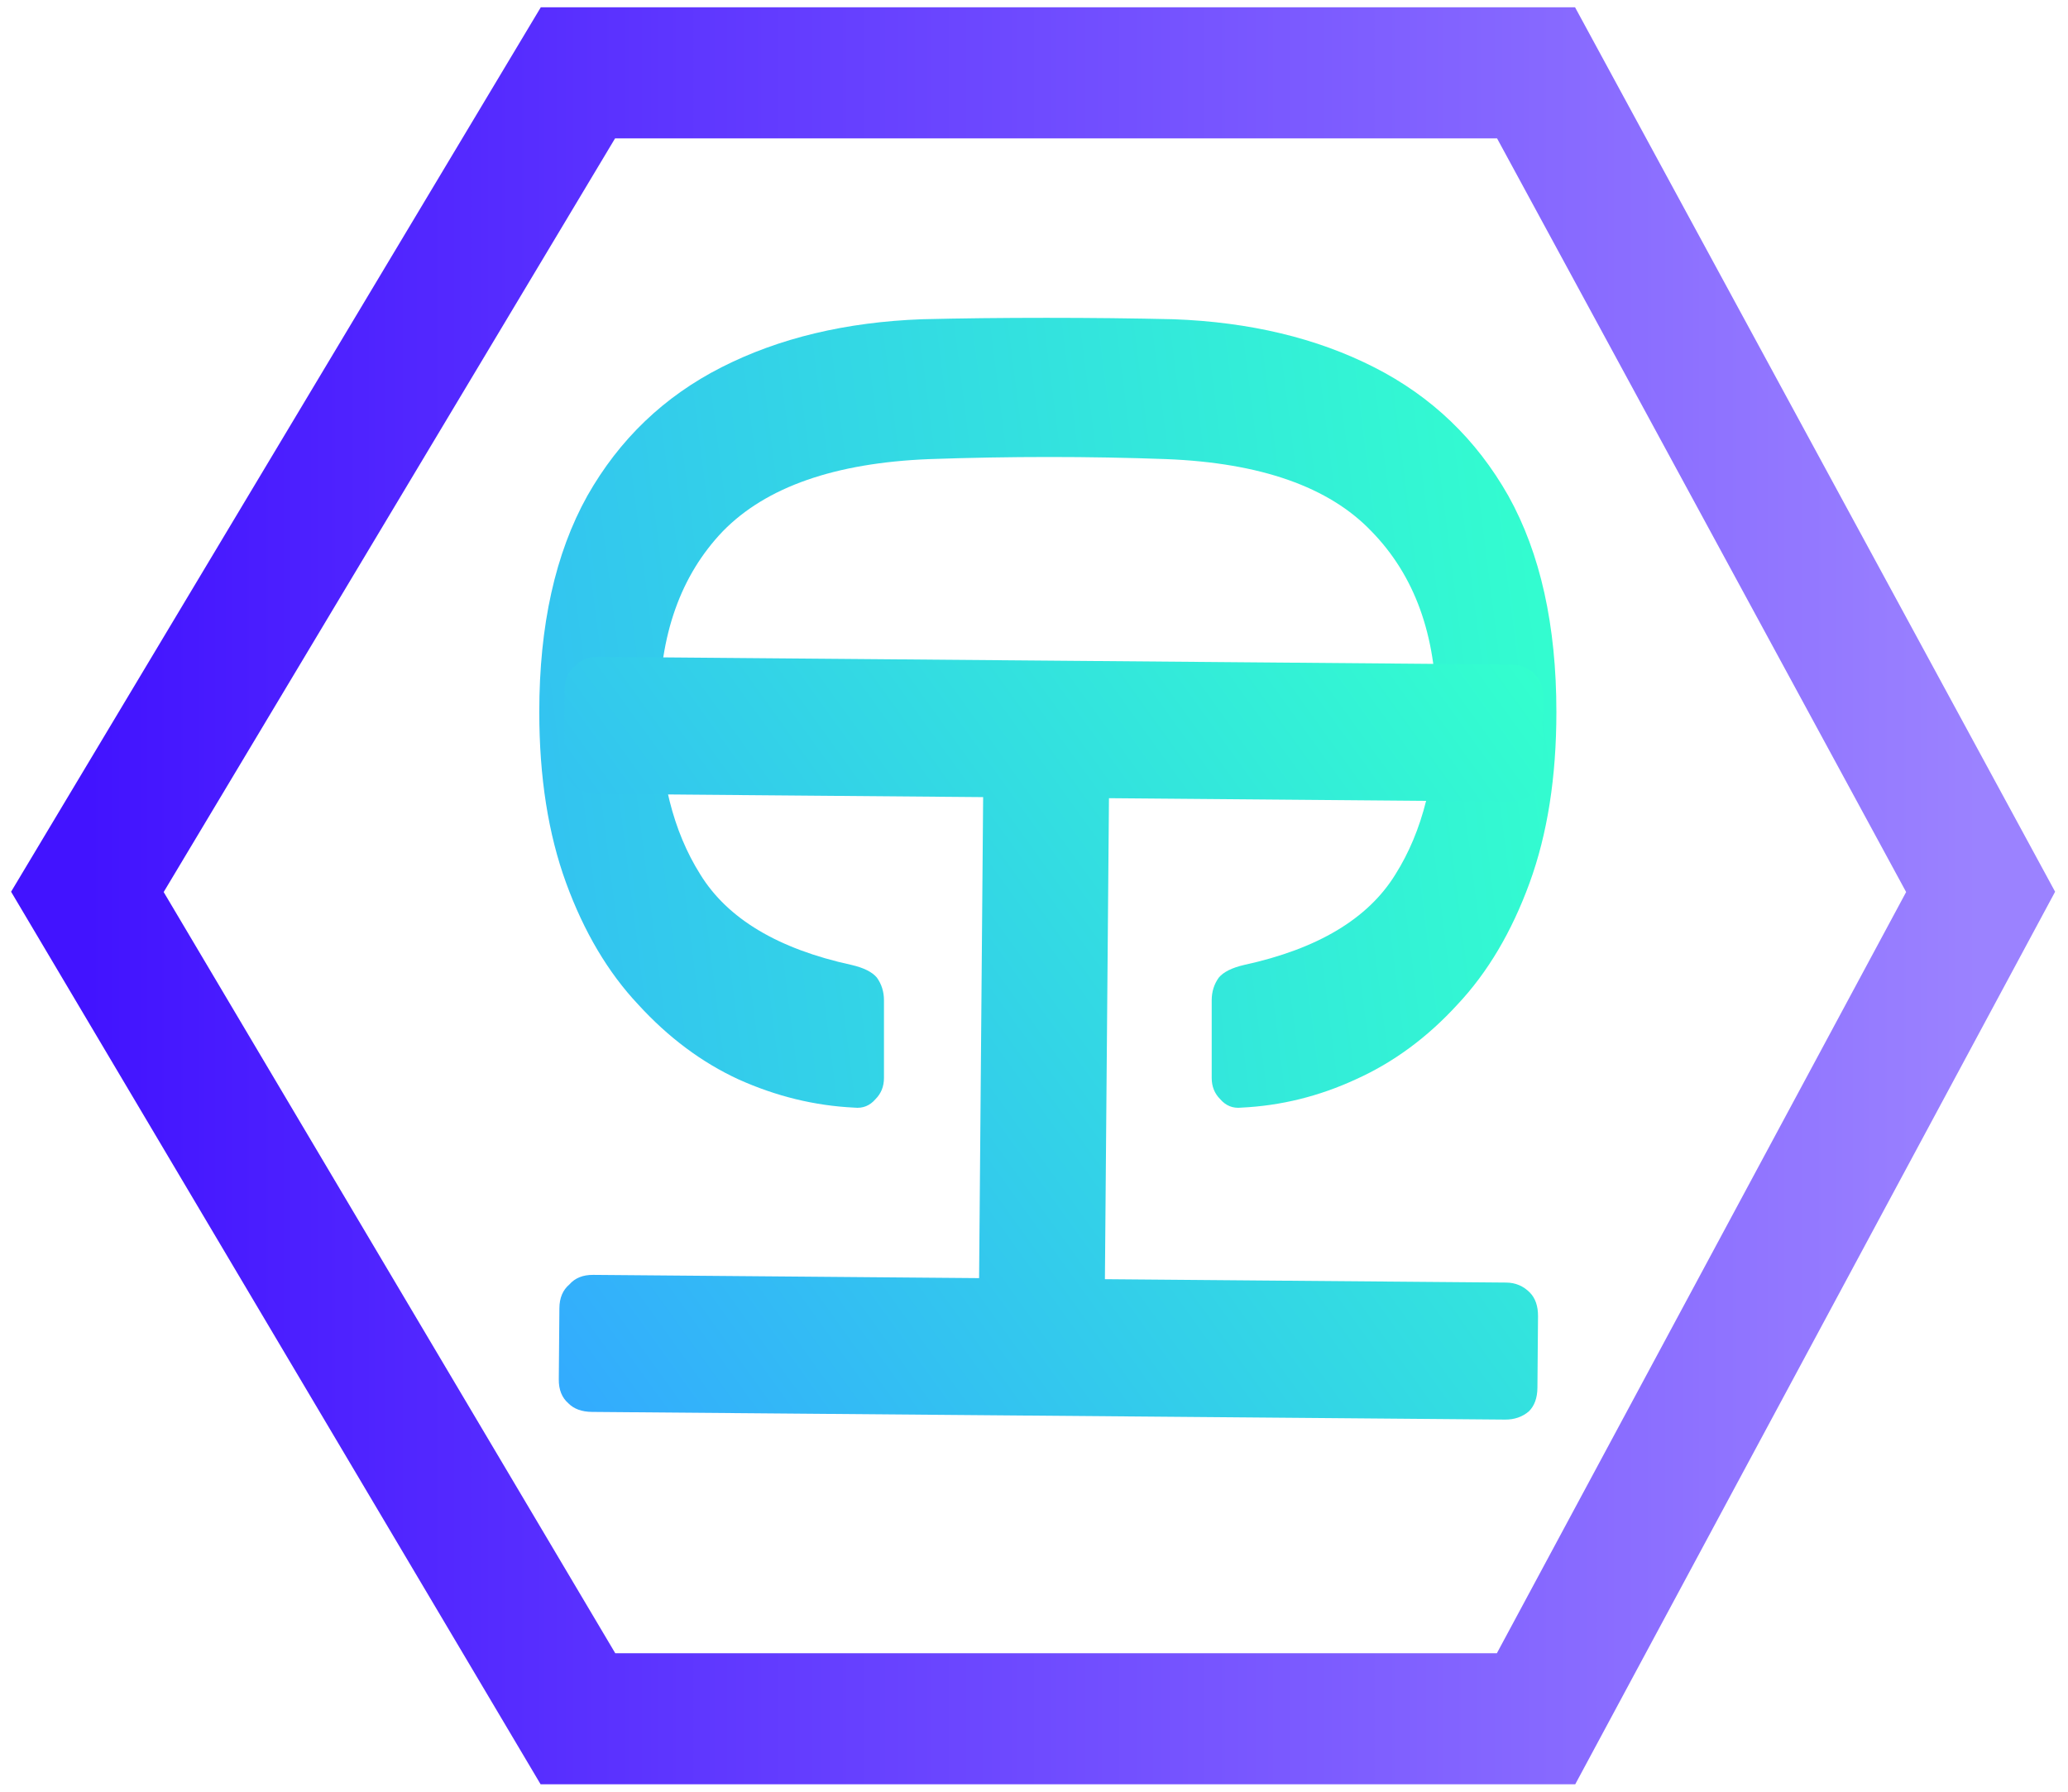
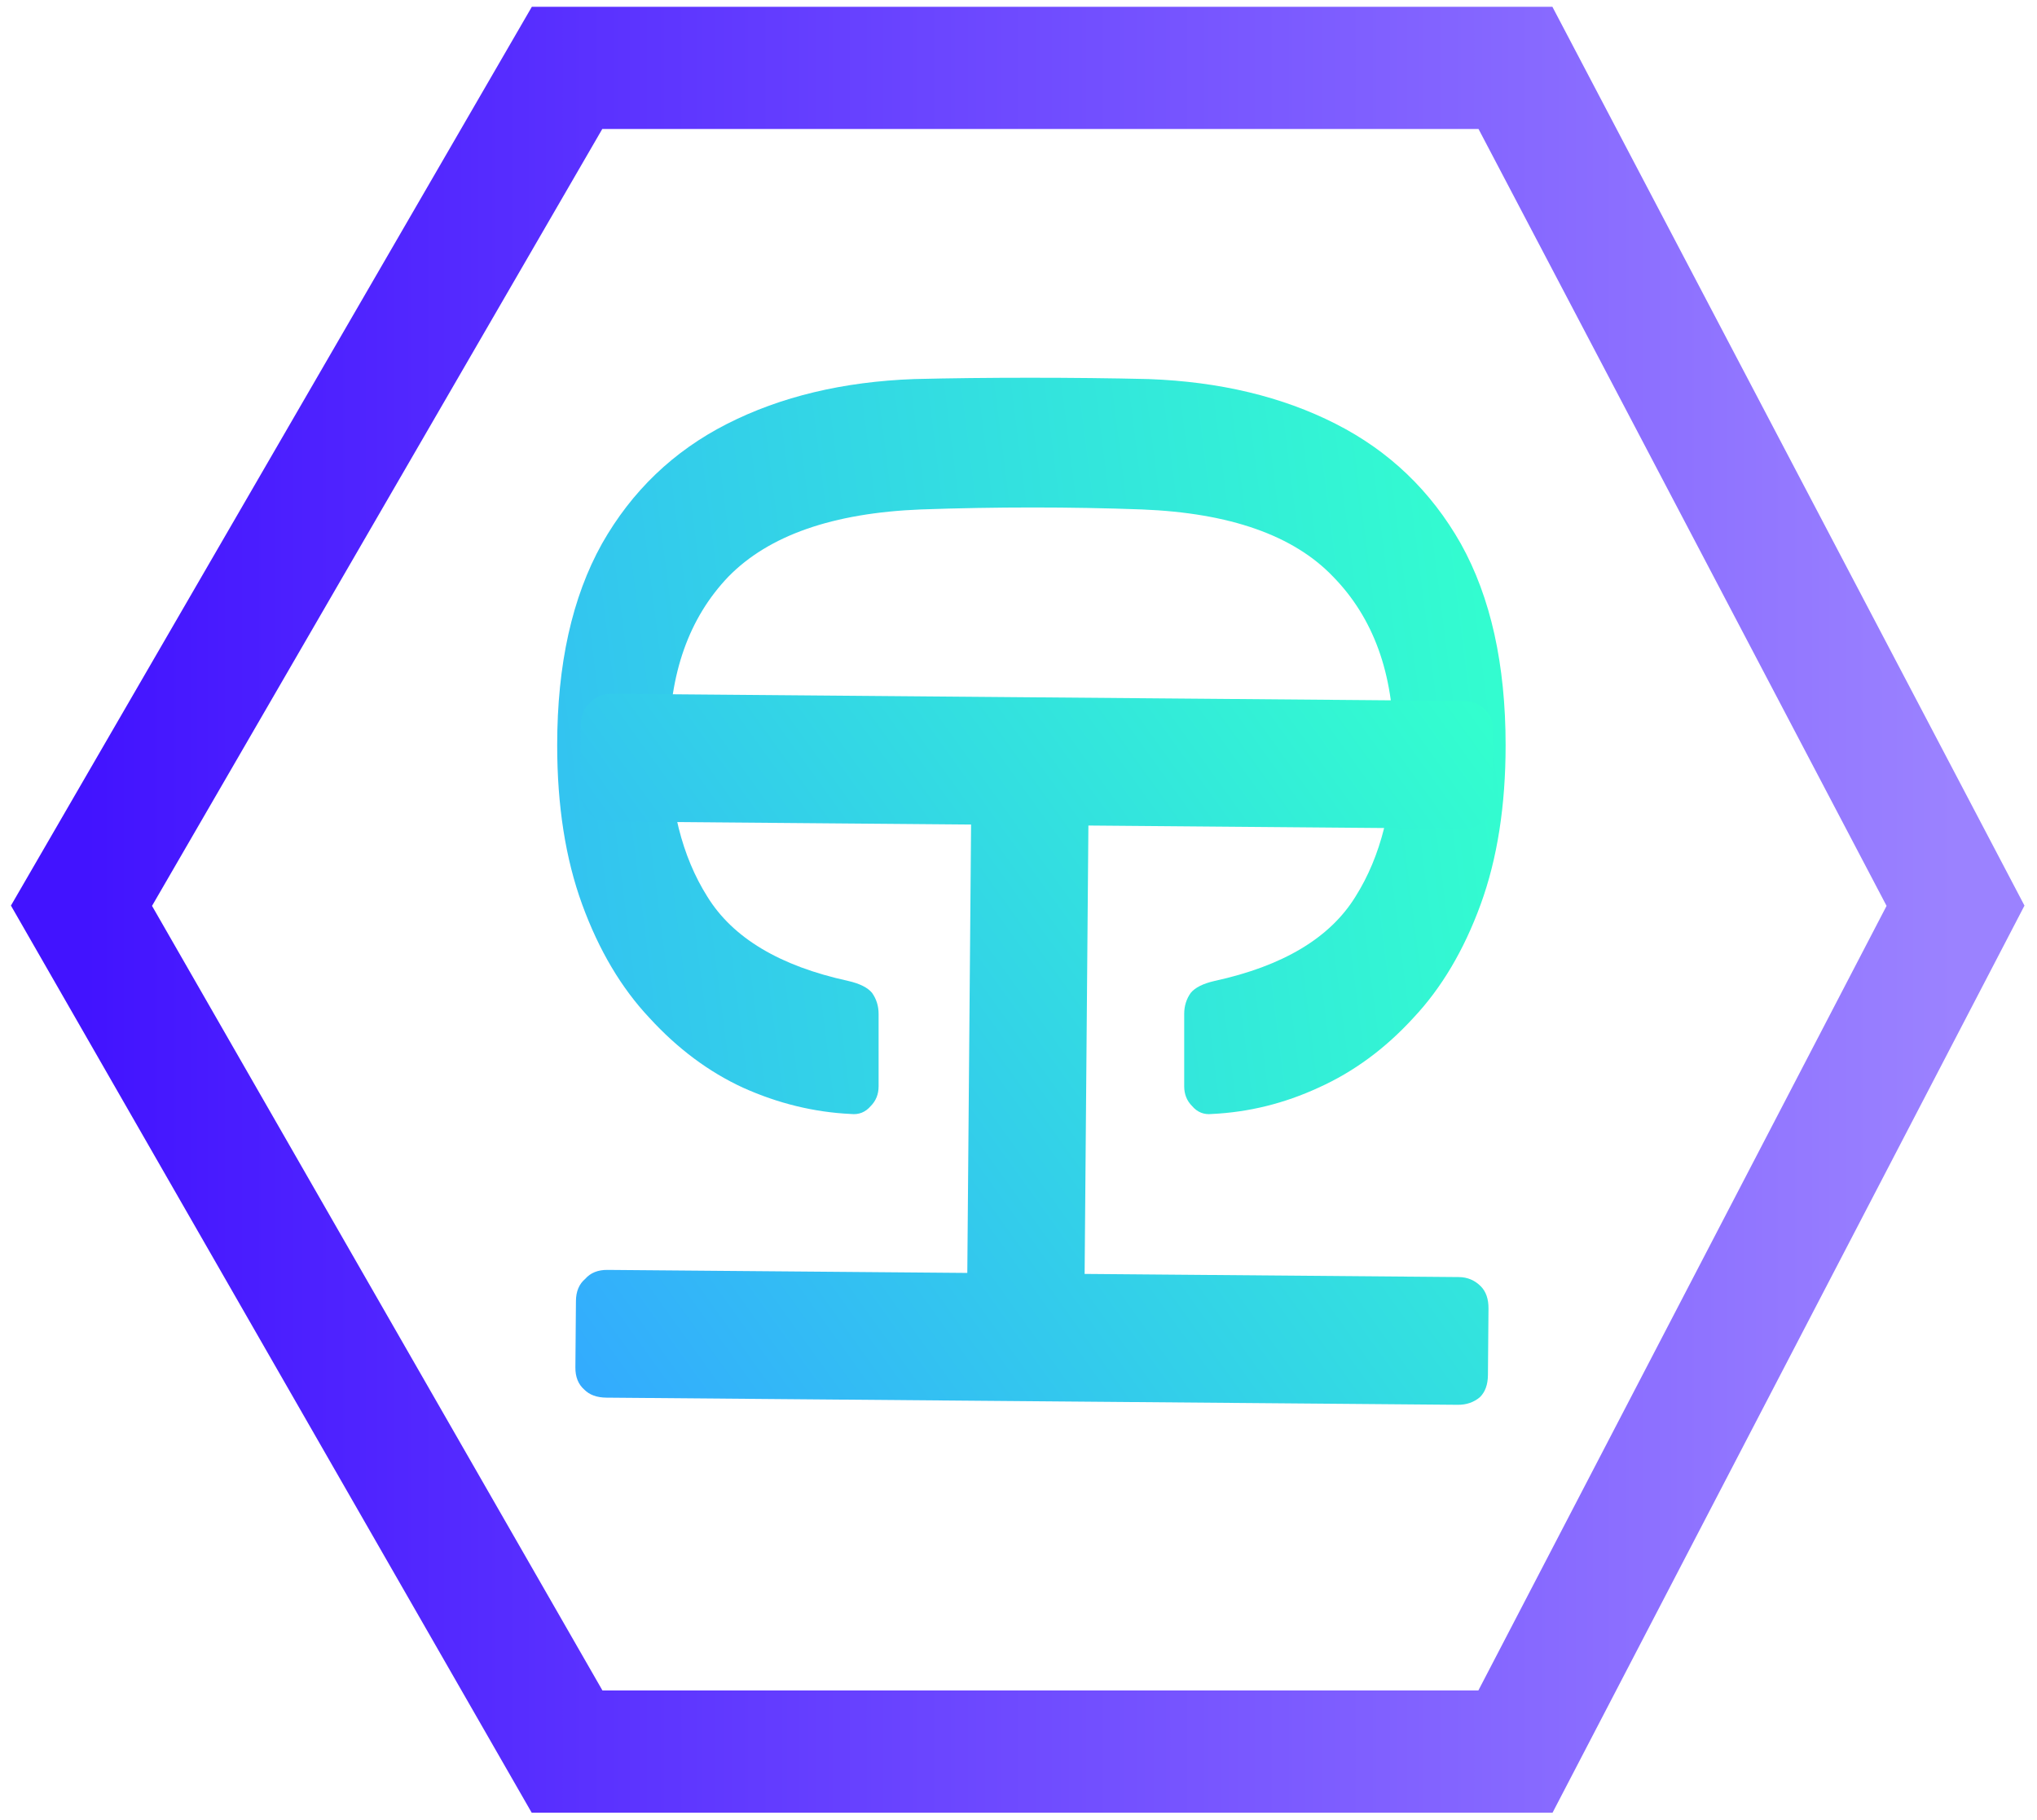
- <svg xmlns="http://www.w3.org/2000/svg" width="142" height="123" viewBox="0 0 142 123" fill="none">
-   <path d="M37.03 48.883C37.03 42.934 38.129 37.987 40.328 34.042C42.527 30.162 45.598 27.22 49.543 25.215C53.488 23.21 58.079 22.111 63.317 21.917C65.968 21.852 68.814 21.82 71.853 21.82C74.892 21.82 77.802 21.852 80.583 21.917C85.821 22.111 90.412 23.21 94.357 25.215C98.302 27.22 101.373 30.162 103.572 34.042C105.771 37.987 106.87 42.934 106.87 48.883C106.87 53.345 106.256 57.257 105.027 60.62C103.798 63.983 102.149 66.763 100.08 68.962C98.011 71.225 95.683 72.939 93.096 74.103C90.574 75.267 87.955 75.914 85.239 76.043C84.657 76.108 84.172 75.914 83.784 75.461C83.396 75.073 83.202 74.588 83.202 74.006V68.671C83.202 68.089 83.364 67.572 83.687 67.119C84.01 66.731 84.592 66.44 85.433 66.246C90.477 65.147 93.937 63.077 95.812 60.038C97.687 57.063 98.625 53.313 98.625 48.786C98.625 43.613 97.138 39.506 94.163 36.467C91.253 33.428 86.565 31.779 80.098 31.52C74.795 31.326 69.363 31.326 63.802 31.52C57.335 31.779 52.615 33.428 49.64 36.467C46.73 39.506 45.275 43.613 45.275 48.786C45.275 53.313 46.213 57.063 48.088 60.038C49.963 63.077 53.423 65.147 58.467 66.246C59.308 66.44 59.89 66.731 60.213 67.119C60.536 67.572 60.698 68.089 60.698 68.671V74.006C60.698 74.588 60.504 75.073 60.116 75.461C59.728 75.914 59.243 76.108 58.661 76.043C55.945 75.914 53.294 75.267 50.707 74.103C48.185 72.939 45.889 71.225 43.82 68.962C41.751 66.763 40.102 63.983 38.873 60.62C37.644 57.257 37.03 53.345 37.03 48.883Z" fill="url(#paint0_linear_4_14)" />
-   <path d="M105.568 95.272C105.562 95.976 105.365 96.518 104.978 96.899C104.527 97.279 103.981 97.467 103.341 97.461L40.655 96.934C39.951 96.928 39.409 96.731 39.028 96.344C38.583 95.956 38.364 95.41 38.37 94.706L38.411 89.811C38.417 89.106 38.646 88.564 39.097 88.184C39.485 87.739 40.031 87.52 40.734 87.526L67.23 87.749L67.508 54.726L41.013 54.503C40.309 54.497 39.766 54.301 39.385 53.913C38.941 53.462 38.722 52.916 38.727 52.276L38.768 47.38C38.774 46.676 39.003 46.134 39.454 45.754C39.842 45.309 40.388 45.09 41.092 45.095L103.777 45.623C104.417 45.629 104.96 45.857 105.404 46.309C105.785 46.696 105.972 47.242 105.966 47.946L105.925 52.842C105.919 53.481 105.723 54.024 105.335 54.469C104.884 54.849 104.338 55.036 103.698 55.031L76.147 54.799L75.869 87.822L103.42 88.054C104.06 88.059 104.602 88.288 105.047 88.739C105.427 89.127 105.615 89.672 105.609 90.376L105.568 95.272Z" fill="url(#paint1_linear_4_14)" />
-   <path d="M105.474 5L136 61.232L105.474 118H39.684L6 61.232L39.684 5L105.474 5Z" stroke="url(#paint2_linear_4_14)" stroke-width="9" />
+ <svg xmlns="http://www.w3.org/2000/svg" width="150" height="134" viewBox="0 0 150 134" fill="none">
+   <path d="M41.03 54.883C41.03 48.934 42.129 43.987 44.328 40.042C46.527 36.162 49.598 33.22 53.543 31.215C57.488 29.21 62.079 28.111 67.317 27.917C69.968 27.852 72.814 27.82 75.853 27.82C78.892 27.82 81.802 27.852 84.583 27.917C89.821 28.111 94.412 29.21 98.357 31.215C102.302 33.22 105.373 36.162 107.572 40.042C109.771 43.987 110.87 48.934 110.87 54.883C110.87 59.345 110.256 63.257 109.027 66.62C107.798 69.983 106.149 72.763 104.08 74.962C102.011 77.225 99.683 78.939 97.096 80.103C94.574 81.267 91.955 81.914 89.239 82.043C88.657 82.108 88.172 81.914 87.784 81.461C87.396 81.073 87.202 80.588 87.202 80.006V74.671C87.202 74.089 87.364 73.572 87.687 73.119C88.01 72.731 88.592 72.44 89.433 72.246C94.477 71.147 97.937 69.077 99.812 66.038C101.687 63.063 102.625 59.313 102.625 54.786C102.625 49.613 101.138 45.506 98.163 42.467C95.253 39.428 90.565 37.779 84.098 37.52C78.795 37.326 73.363 37.326 67.802 37.52C61.335 37.779 56.615 39.428 53.64 42.467C50.73 45.506 49.275 49.613 49.275 54.786C49.275 59.313 50.213 63.063 52.088 66.038C53.963 69.077 57.423 71.147 62.467 72.246C63.308 72.44 63.89 72.731 64.213 73.119C64.536 73.572 64.698 74.089 64.698 74.671V80.006C64.698 80.588 64.504 81.073 64.116 81.461C63.728 81.914 63.243 82.108 62.661 82.043C59.945 81.914 57.294 81.267 54.707 80.103C52.185 78.939 49.889 77.225 47.82 74.962C45.751 72.763 44.102 69.983 42.873 66.62C41.644 63.257 41.03 59.345 41.03 54.883Z" fill="url(#paint0_linear_4_14)" />
+   <path d="M109.568 101.272C109.562 101.976 109.365 102.518 108.978 102.899C108.527 103.279 107.981 103.467 107.341 103.461L44.655 102.934C43.951 102.928 43.409 102.731 43.028 102.344C42.583 101.956 42.364 101.41 42.37 100.706L42.411 95.811C42.417 95.106 42.646 94.564 43.097 94.184C43.485 93.739 44.031 93.52 44.734 93.526L71.23 93.749L71.508 60.726L45.013 60.503C44.309 60.497 43.766 60.301 43.385 59.913C42.941 59.462 42.722 58.916 42.727 58.276L42.768 53.38C42.774 52.676 43.003 52.134 43.454 51.754C43.842 51.309 44.388 51.09 45.092 51.095L107.777 51.623C108.417 51.629 108.96 51.857 109.404 52.309C109.785 52.696 109.972 53.242 109.966 53.946L109.925 58.842C109.919 59.481 109.723 60.024 109.335 60.469C108.884 60.849 108.338 61.036 107.698 61.031L80.147 60.799L79.869 93.822L107.42 94.054C108.06 94.059 108.602 94.288 109.047 94.739C109.427 95.127 109.615 95.672 109.609 96.376L109.568 101.272Z" fill="url(#paint1_linear_4_14)" />
+   <path d="M111.595 5L144 66.706L111.595 129H41.757L6 66.706L41.757 5L111.595 5Z" stroke="url(#paint2_linear_4_14)" stroke-width="9" />
  <defs>
-     <linearGradient id="paint0_linear_4_14" x1="108.32" y1="34" x2="3.941" y2="47.225" gradientUnits="userSpaceOnUse">
+     <linearGradient id="paint0_linear_4_14" x1="112.32" y1="40" x2="7.941" y2="53.225" gradientUnits="userSpaceOnUse">
      <stop stop-color="#33FFCE" />
      <stop offset="1" stop-color="#33A9FF" />
    </linearGradient>
-     <linearGradient id="paint1_linear_4_14" x1="36.5" y1="96.5" x2="106" y2="46.5" gradientUnits="userSpaceOnUse">
+     <linearGradient id="paint1_linear_4_14" x1="40.5" y1="102.5" x2="110" y2="52.5" gradientUnits="userSpaceOnUse">
      <stop stop-color="#33A9FF" />
      <stop offset="1" stop-color="#33FFCE" />
    </linearGradient>
-     <linearGradient id="paint2_linear_4_14" x1="136" y1="61.5" x2="6" y2="61.5" gradientUnits="userSpaceOnUse">
+     <linearGradient id="paint2_linear_4_14" x1="144" y1="67" x2="6" y2="67" gradientUnits="userSpaceOnUse">
      <stop stop-color="#9B82FF" />
      <stop offset="1" stop-color="#4213FF" />
    </linearGradient>
  </defs>
</svg>
